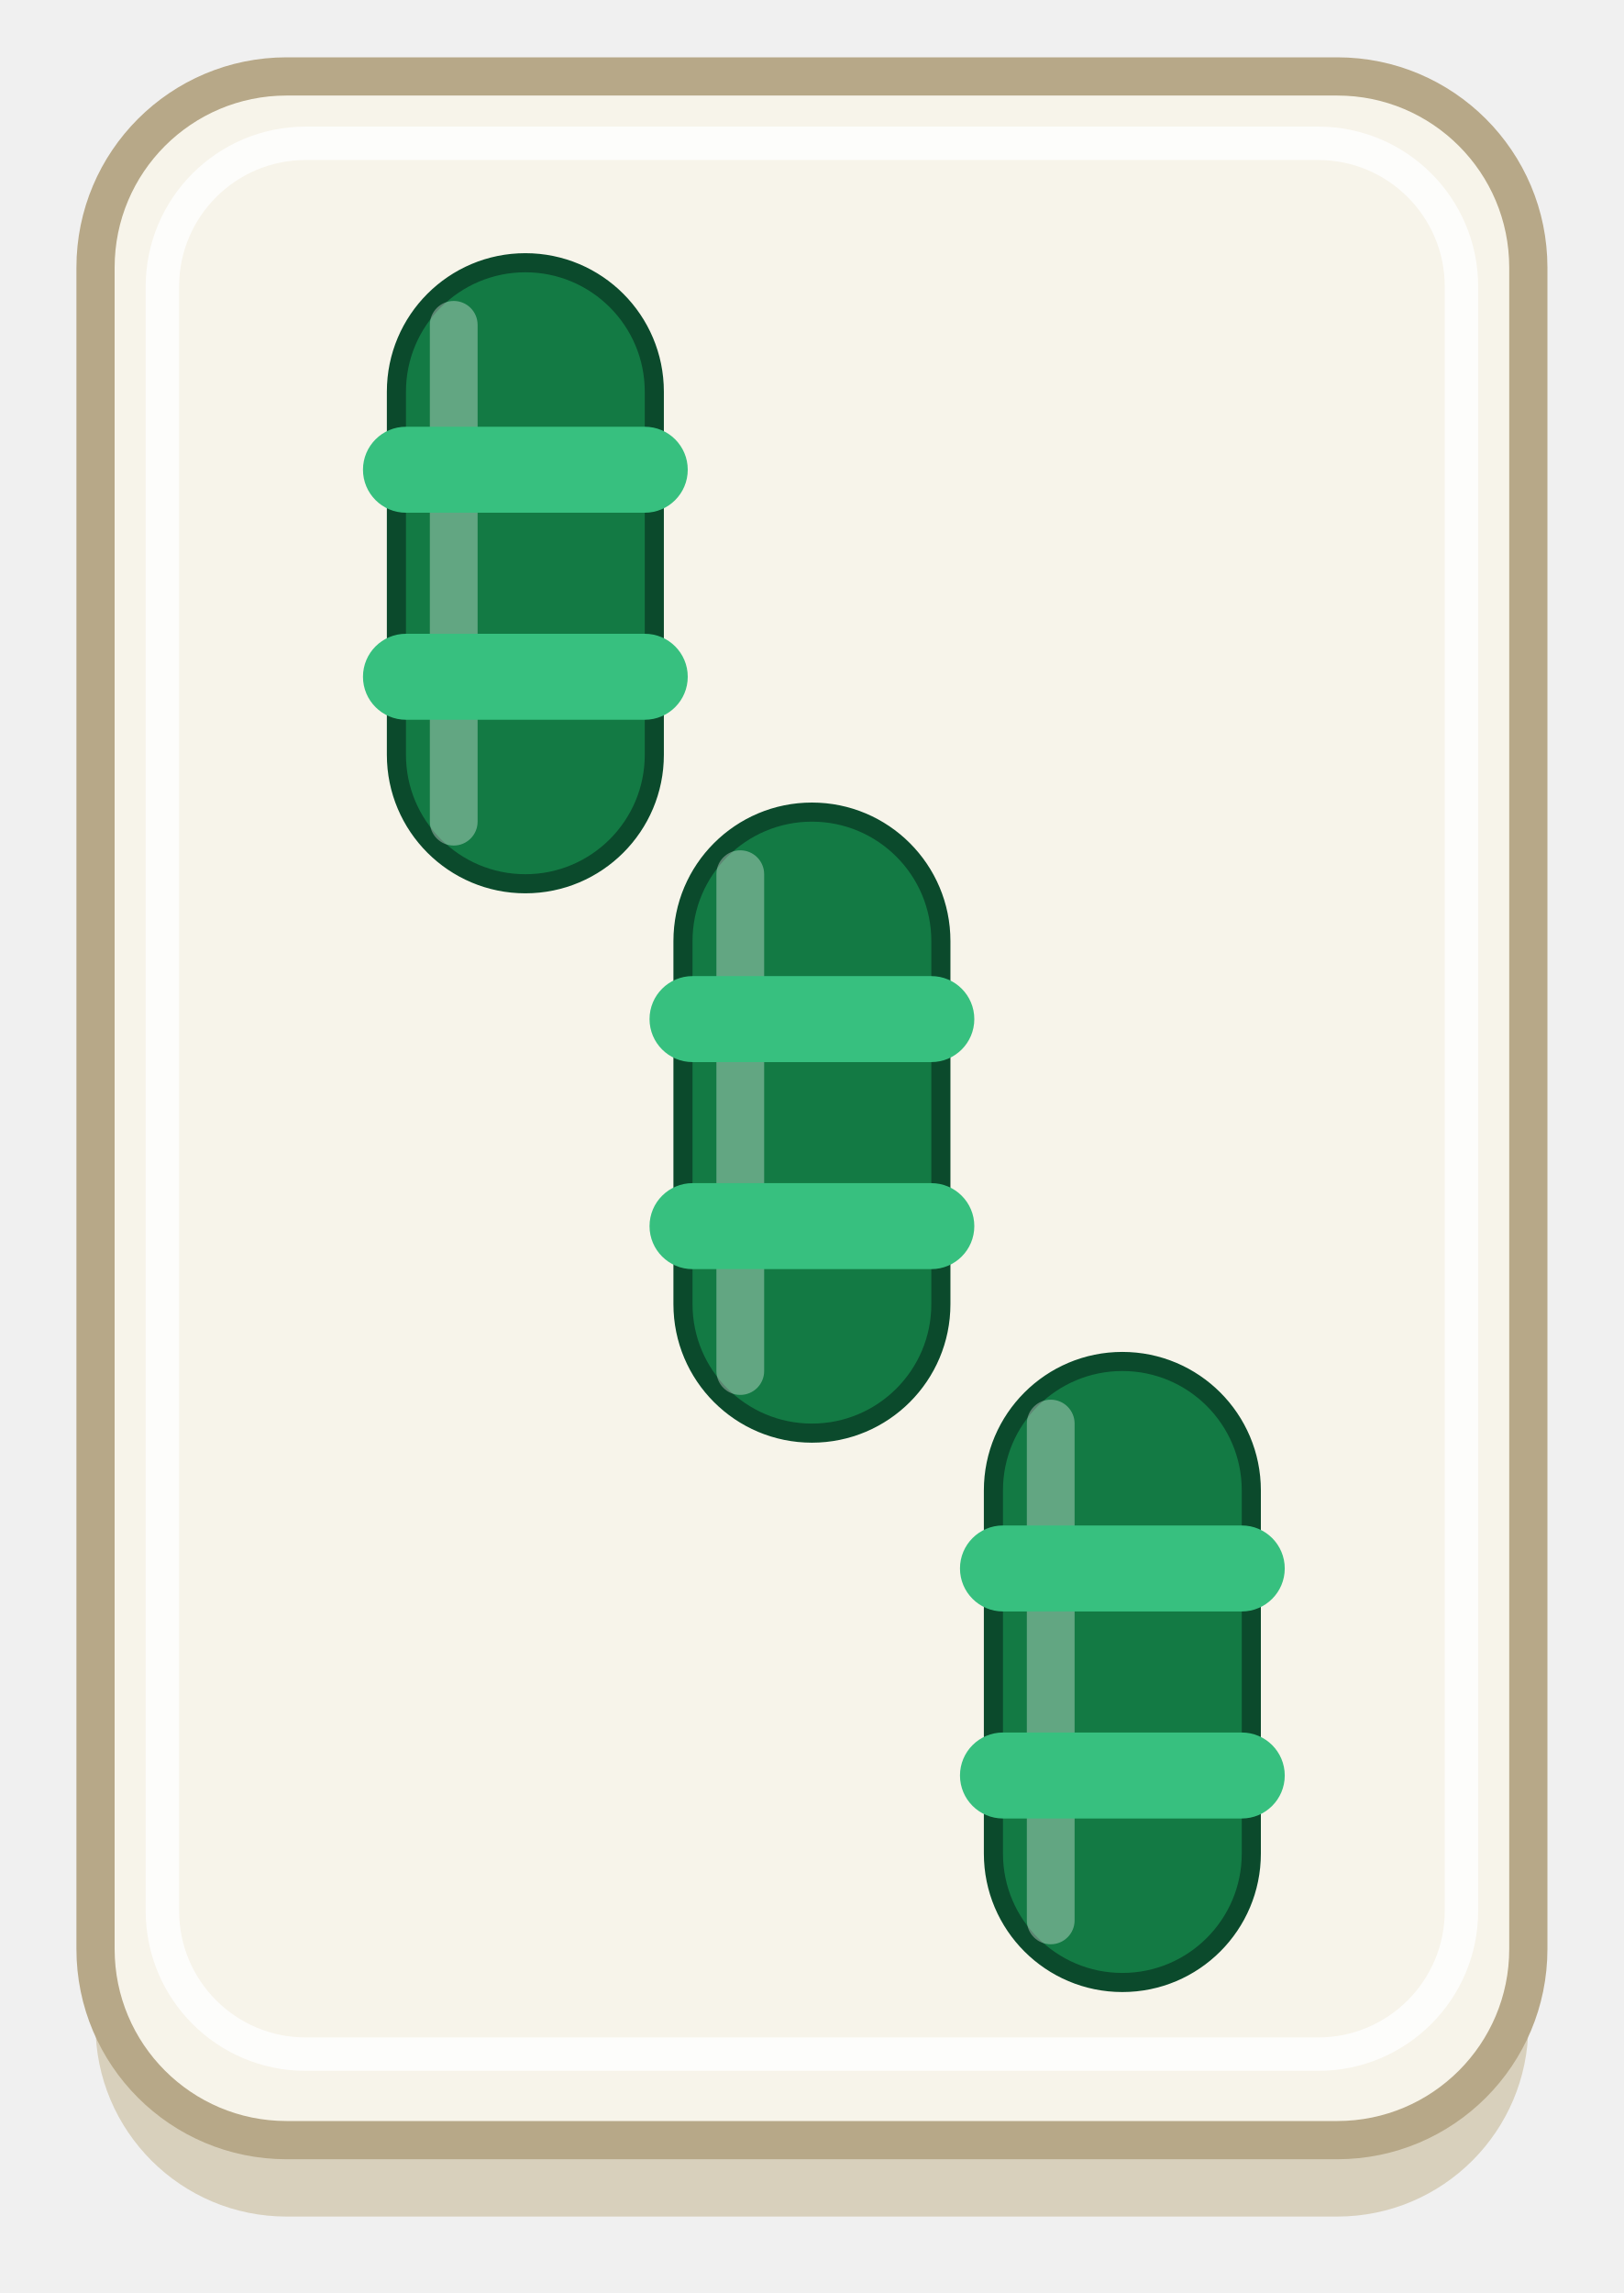
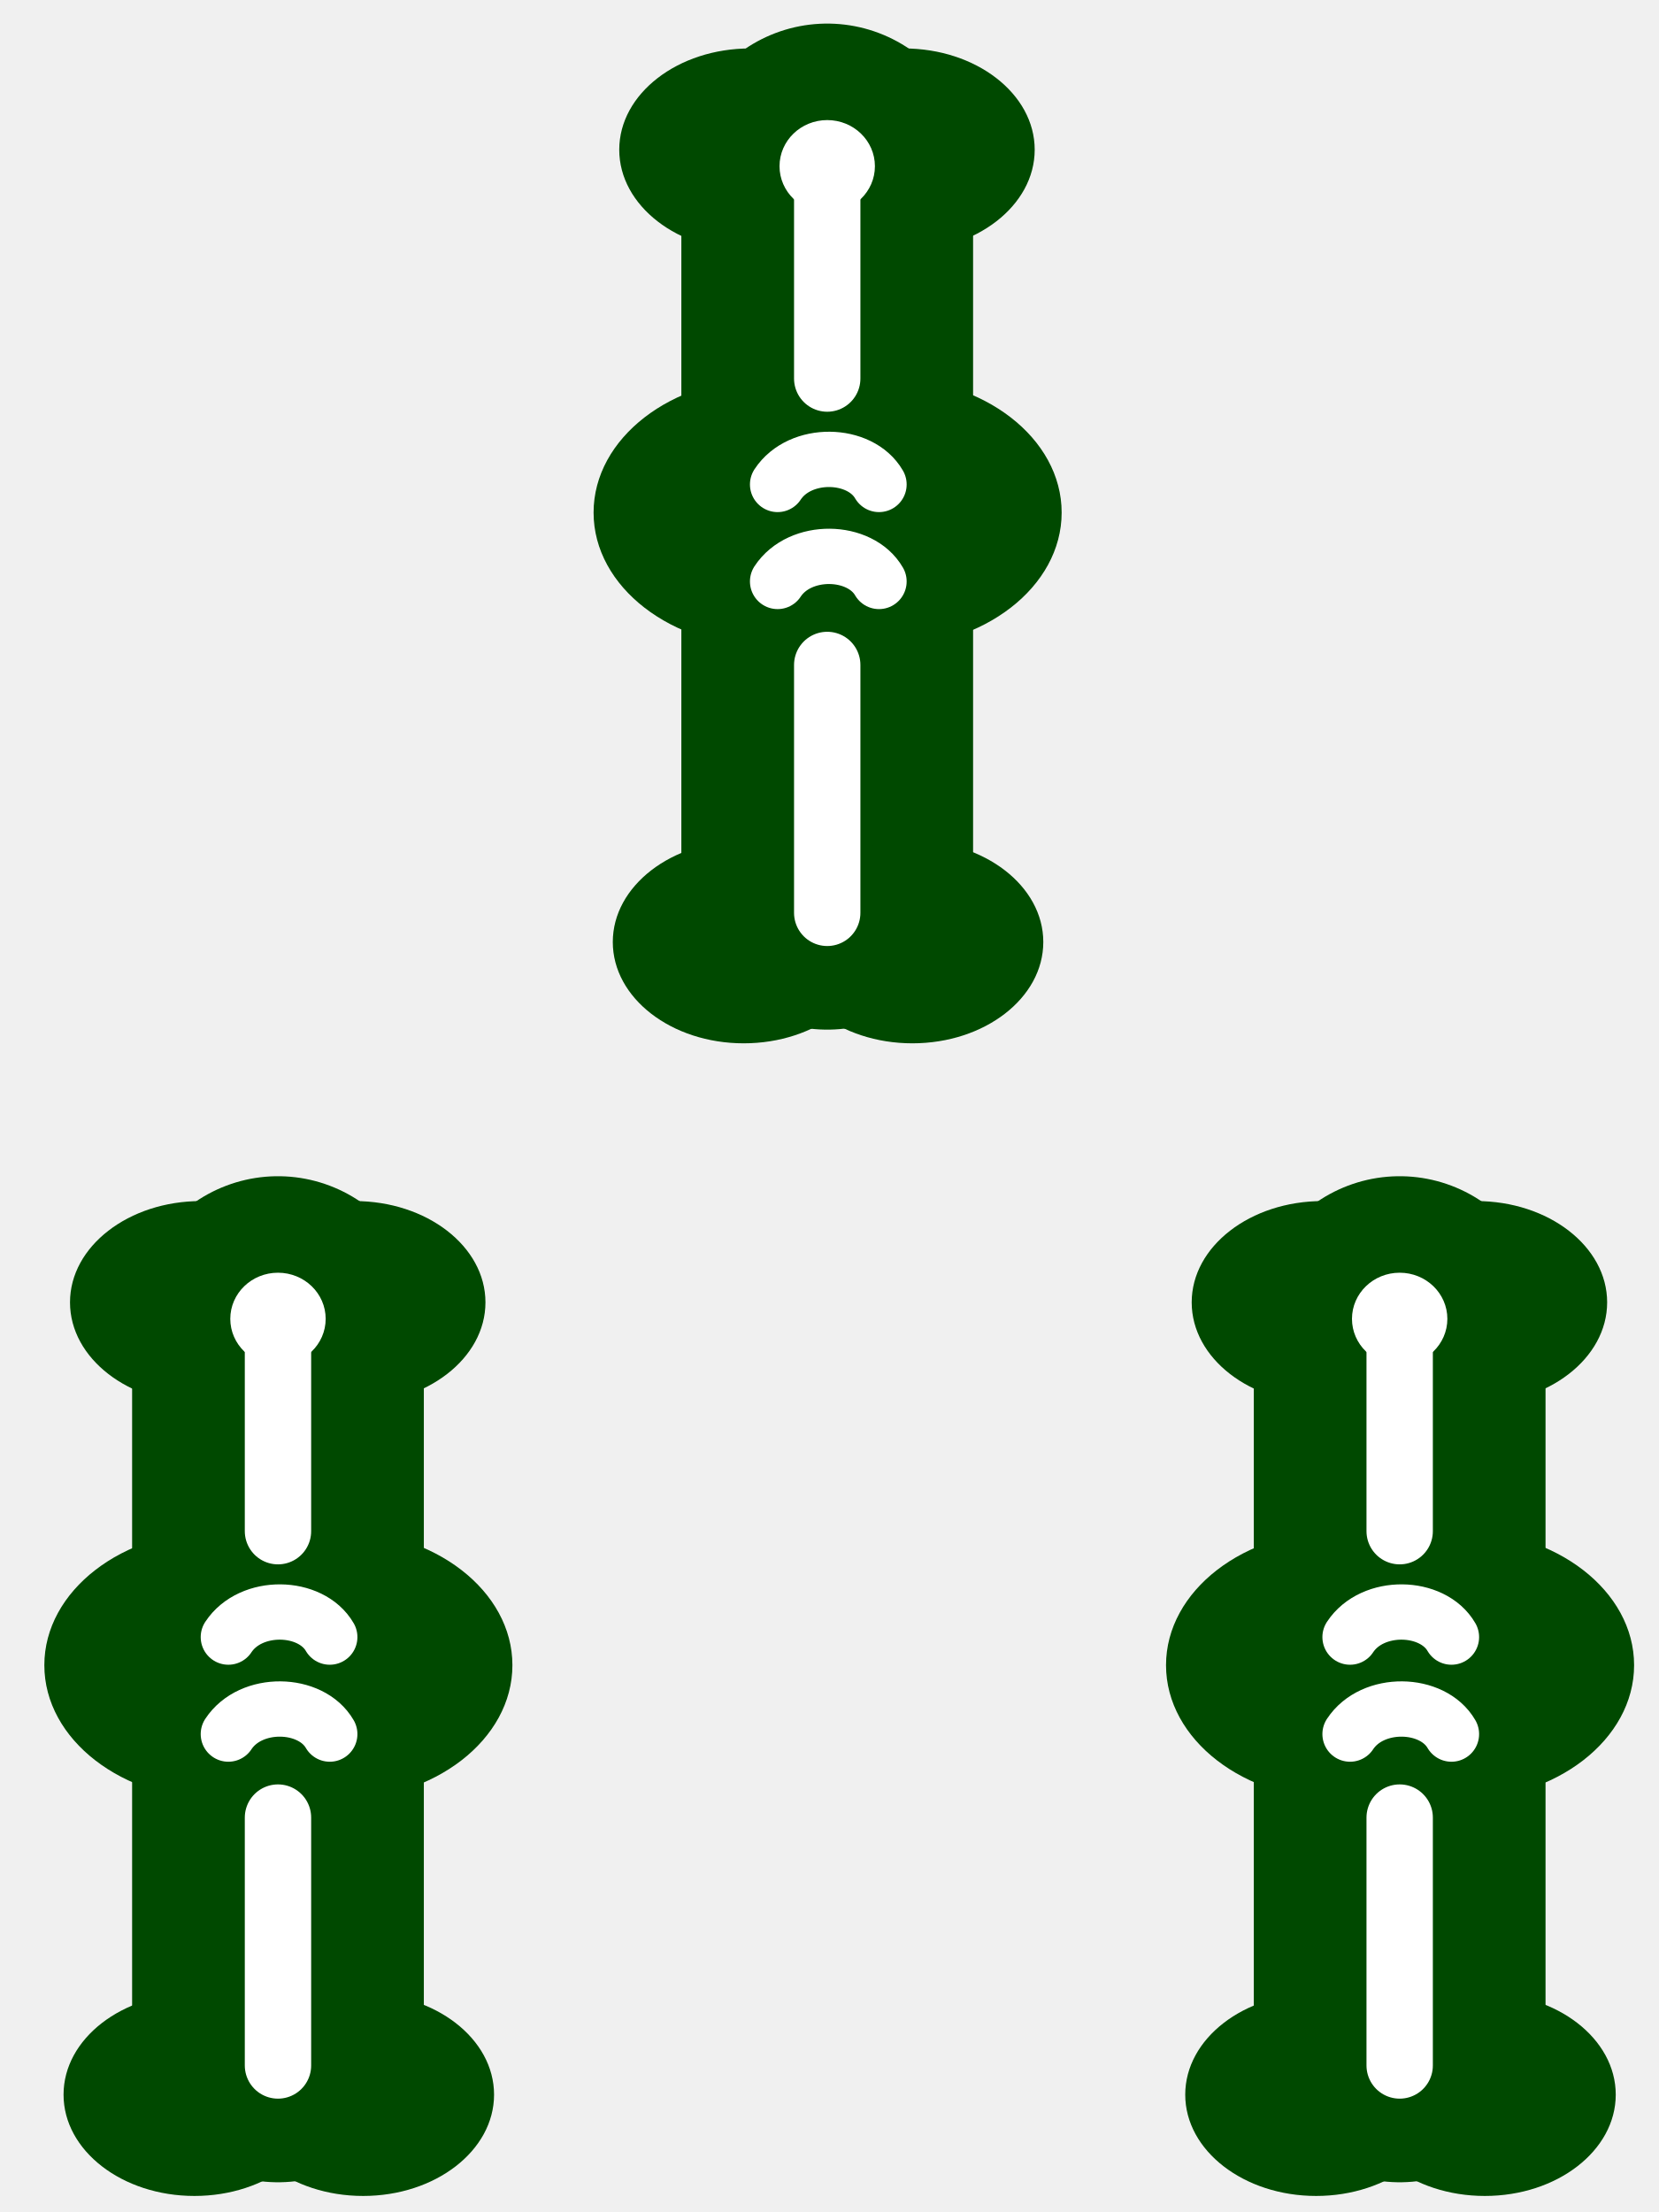
- <svg xmlns="http://www.w3.org/2000/svg" viewBox="0 0 34 48">
-   <rect x="2.4" y="3" width="29.6" height="43" rx="4" fill="#0000001f" />
-   <rect x="2" y="2.4" width="30" height="44" rx="4" fill="#d8d0bc" />
-   <rect x="2" y="1.6" width="30" height="43.2" rx="4" fill="#f7f4ea" stroke="#b7a888" stroke-width="0.8" />
-   <rect x="3.4" y="3" width="27.2" height="40" rx="3" fill="none" stroke="#ffffffcc" stroke-width="0.7" />
-   <rect x="8.3" y="5.5" width="5.4" height="13" rx="2.7" fill="#137a44" stroke="#0b4a2c" stroke-width="0.4" />
-   <rect x="9" y="6.3" width="1" height="11.4" rx="0.5" fill="#ffffff55" />
-   <rect x="7.6" y="8.933" width="6.8" height="1.8" rx="0.9" fill="#37c07f" />
-   <rect x="7.6" y="13.267" width="6.8" height="1.8" rx="0.9" fill="#37c07f" />
-   <rect x="14.3" y="17" width="5.4" height="13" rx="2.7" fill="#137a44" stroke="#0b4a2c" stroke-width="0.4" />
-   <rect x="15" y="17.8" width="1" height="11.4" rx="0.5" fill="#ffffff55" />
-   <rect x="13.6" y="20.433" width="6.8" height="1.8" rx="0.9" fill="#37c07f" />
-   <rect x="13.6" y="24.767" width="6.8" height="1.8" rx="0.9" fill="#37c07f" />
-   <rect x="20.8" y="28.5" width="5.4" height="13" rx="2.7" fill="#137a44" stroke="#0b4a2c" stroke-width="0.4" />
-   <rect x="21.5" y="29.3" width="1" height="11.4" rx="0.5" fill="#ffffff55" />
-   <rect x="20.1" y="31.933" width="6.8" height="1.8" rx="0.9" fill="#37c07f" />
-   <rect x="20.1" y="36.267" width="6.8" height="1.8" rx="0.9" fill="#37c07f" />
+ <svg xmlns="http://www.w3.org/2000/svg" xmlns:ns1="http://www.openswatchbook.org/uri/2009/osb" width="300" height="400" viewBox="0 0 300 400" id="svg2" version="1.1">
+   <defs id="defs4">
+     <linearGradient id="linearGradient10055" ns1:paint="solid">
+       <stop style="stop-color:#000000;stop-opacity:1;" offset="0" id="stop10057" />
+     </linearGradient>
+     <marker orient="auto" refY="0" refX="0" id="Arrow1Lstart" style="overflow:visible">
+       <path id="path4978" d="M 0,0 5,-5 -12.5,0 5,5 0,0 Z" style="fill:#000000;fill-opacity:1;fill-rule:evenodd;stroke:#ff5c00;stroke-width:1pt;stroke-opacity:1" transform="matrix(0.8,0,0,0.8,10,0)" />
+     </marker>
+     <clipPath clipPathUnits="userSpaceOnUse" id="clipPath4243">
+       <circle style="opacity:1;fill:#000000;fill-opacity:0.297;fill-rule:nonzero;stroke:#000000;stroke-width:19.133;stroke-linecap:butt;stroke-linejoin:round;stroke-miterlimit:4;stroke-dasharray:none;stroke-dashoffset:0;stroke-opacity:1" id="circle4245" cx="-264.66" cy="-198.207" r="293.954" />
+     </clipPath>
+     <clipPath clipPathUnits="userSpaceOnUse" id="clipPath7847">
+       <ellipse style="opacity:1;fill:#822600;fill-opacity:1;fill-rule:nonzero;stroke:none;stroke-width:12;stroke-linecap:round;stroke-linejoin:round;stroke-miterlimit:4;stroke-dasharray:none;stroke-dashoffset:0;stroke-opacity:1" id="ellipse7849" cx="394" cy="552.362" rx="349.495" ry="216" />
+     </clipPath>
+     <clipPath clipPathUnits="userSpaceOnUse" id="clipPath4243-1">
+       <circle style="opacity:1;fill:#000000;fill-opacity:0.297;fill-rule:nonzero;stroke:#000000;stroke-width:19.133;stroke-linecap:butt;stroke-linejoin:round;stroke-miterlimit:4;stroke-dasharray:none;stroke-dashoffset:0;stroke-opacity:1" id="circle4245-4" cx="-264.66" cy="-198.207" r="293.954" />
+     </clipPath>
+     <clipPath clipPathUnits="userSpaceOnUse" id="clipPath7876">
+       <circle style="opacity:1;fill:#000000;fill-opacity:0.297;fill-rule:nonzero;stroke:#000000;stroke-width:19.133;stroke-linecap:butt;stroke-linejoin:round;stroke-miterlimit:4;stroke-dasharray:none;stroke-dashoffset:0;stroke-opacity:1" id="circle7878" cx="-264.66" cy="-198.207" r="293.954" />
+     </clipPath>
+     <clipPath clipPathUnits="userSpaceOnUse" id="clipPath14693">
+       <rect style="opacity:1;fill:#a53c3c;fill-opacity:1;fill-rule:nonzero;stroke:none;stroke-width:8;stroke-linecap:round;stroke-linejoin:round;stroke-miterlimit:4;stroke-dasharray:none;stroke-dashoffset:0;stroke-opacity:1" id="rect14695" width="131.784" height="168.821" x="-332.596" y="383.498" rx="1.255" ry="3.751" transform="matrix(0.9993908,-0.03489951,0.03489951,0.9993908,0,0)" />
+     </clipPath>
+     <clipPath clipPathUnits="userSpaceOnUse" id="clipPath14952">
+       <ellipse style="opacity:1;fill:#a53c3c;fill-opacity:1;fill-rule:nonzero;stroke:none;stroke-width:7;stroke-linecap:round;stroke-linejoin:round;stroke-miterlimit:4;stroke-dasharray:none;stroke-dashoffset:0;stroke-opacity:1" id="ellipse14954" cx="-271.344" cy="647.256" rx="69.057" ry="116.911" transform="matrix(0.9993908,-0.03489951,0.03489951,0.9993908,0,0)" />
+     </clipPath>
+     <pattern y="0" x="0" height="6" width="6" patternUnits="userSpaceOnUse" id="EMFhbasepattern" />
+     <pattern y="0" x="0" height="6" width="6" patternUnits="userSpaceOnUse" id="EMFhbasepattern-2" />
+   </defs>
+   <g id="layer1" transform="translate(0,-652.3622)">
+     <g id="g4337" transform="matrix(0.9591565,0,0,0.9591565,6.112596,26.80356)">
+       <ellipse ry="19.097" rx="24.68" cy="680.426" cx="135.055" id="ellipse4339" style="opacity:1;fill:#004900;fill-opacity:1;fill-rule:nonzero;stroke:none;stroke-width:30;stroke-linecap:round;stroke-linejoin:round;stroke-miterlimit:4;stroke-dasharray:none;stroke-dashoffset:0;stroke-opacity:1" />
+       <ellipse ry="19.097" rx="24.68" style="opacity:1;fill:#004900;fill-opacity:1;fill-rule:nonzero;stroke:none;stroke-width:30;stroke-linecap:round;stroke-linejoin:round;stroke-miterlimit:4;stroke-dasharray:none;stroke-dashoffset:0;stroke-opacity:1" id="ellipse4341" cx="164.02" cy="680.426" />
+       <ellipse ry="19.097" rx="24.68" style="opacity:1;fill:#004900;fill-opacity:1;fill-rule:nonzero;stroke:none;stroke-width:30;stroke-linecap:round;stroke-linejoin:round;stroke-miterlimit:4;stroke-dasharray:none;stroke-dashoffset:0;stroke-opacity:1" id="ellipse4343" cx="133.838" cy="829.799" />
+       <path id="path4345" d="m 149.585,818.816 0,-134.674" style="fill:none;fill-rule:evenodd;stroke:#004900;stroke-width:55;stroke-linecap:round;stroke-linejoin:miter;stroke-miterlimit:4;stroke-dasharray:none;stroke-opacity:1" />
+       <ellipse ry="19.097" rx="24.68" cy="829.799" cx="165.642" id="ellipse4347" style="opacity:1;fill:#004900;fill-opacity:1;fill-rule:nonzero;stroke:none;stroke-width:30;stroke-linecap:round;stroke-linejoin:round;stroke-miterlimit:4;stroke-dasharray:none;stroke-dashoffset:0;stroke-opacity:1" />
+       <ellipse ry="25.37" rx="32.787" cy="748.831" cx="160.995" id="ellipse4349" style="opacity:1;fill:#004900;fill-opacity:1;fill-rule:nonzero;stroke:none;stroke-width:30;stroke-linecap:round;stroke-linejoin:round;stroke-miterlimit:4;stroke-dasharray:none;stroke-dashoffset:0;stroke-opacity:1" />
+       <ellipse ry="25.37" rx="32.787" style="opacity:1;fill:#004900;fill-opacity:1;fill-rule:nonzero;stroke:none;stroke-width:30;stroke-linecap:round;stroke-linejoin:round;stroke-miterlimit:4;stroke-dasharray:none;stroke-dashoffset:0;stroke-opacity:1" id="ellipse4351" cx="138.323" cy="748.831" />
+       <path id="path4353" d="m 149.585,685.723 0,37.842" style="fill:none;fill-rule:evenodd;stroke:#ffffff;stroke-width:12.511;stroke-linecap:round;stroke-linejoin:miter;stroke-miterlimit:4;stroke-dasharray:none;stroke-opacity:1" />
+       <path style="fill:none;fill-rule:evenodd;stroke:#ffffff;stroke-width:12.511;stroke-linecap:round;stroke-linejoin:miter;stroke-miterlimit:4;stroke-dasharray:none;stroke-opacity:1" d="m 149.585,777.562 0,46.734" id="path4355" />
+       <ellipse cy="683.533" cx="149.585" id="ellipse4357" style="opacity:1;fill:#ffffff;fill-opacity:1;fill-rule:nonzero;stroke:none;stroke-width:10;stroke-linecap:round;stroke-linejoin:round;stroke-miterlimit:4;stroke-dasharray:none;stroke-dashoffset:0;stroke-opacity:1" rx="8.992" ry="8.697" />
+       <path style="fill:none;fill-rule:evenodd;stroke:#ffffff;stroke-width:10.426;stroke-linecap:round;stroke-linejoin:round;stroke-miterlimit:4;stroke-dasharray:none;stroke-opacity:1" d="m 140.229,761.818 c 4.228,-6.441 15.56,-6.163 19.118,0" id="path4359" />
+       <path id="path4361" d="m 140.229,743.531 c 4.228,-6.441 15.56,-6.163 19.118,0" style="fill:none;fill-rule:evenodd;stroke:#ffffff;stroke-width:10.426;stroke-linecap:round;stroke-linejoin:round;stroke-miterlimit:4;stroke-dasharray:none;stroke-opacity:1" />
+     </g>
+     <g transform="matrix(0.9591565,0,0,0.9591565,-93.20763,235.2361)" id="g4271">
+       <ellipse style="opacity:1;fill:#004900;fill-opacity:1;fill-rule:nonzero;stroke:none;stroke-width:30;stroke-linecap:round;stroke-linejoin:round;stroke-miterlimit:4;stroke-dasharray:none;stroke-dashoffset:0;stroke-opacity:1" id="ellipse4273" cx="135.055" cy="680.426" rx="24.68" ry="19.097" />
+       <ellipse cy="680.426" cx="164.02" id="ellipse4275" style="opacity:1;fill:#004900;fill-opacity:1;fill-rule:nonzero;stroke:none;stroke-width:30;stroke-linecap:round;stroke-linejoin:round;stroke-miterlimit:4;stroke-dasharray:none;stroke-dashoffset:0;stroke-opacity:1" rx="24.68" ry="19.097" />
+       <ellipse cy="829.799" cx="133.838" id="ellipse4277" style="opacity:1;fill:#004900;fill-opacity:1;fill-rule:nonzero;stroke:none;stroke-width:30;stroke-linecap:round;stroke-linejoin:round;stroke-miterlimit:4;stroke-dasharray:none;stroke-dashoffset:0;stroke-opacity:1" rx="24.68" ry="19.097" />
+       <path style="fill:none;fill-rule:evenodd;stroke:#004900;stroke-width:55;stroke-linecap:round;stroke-linejoin:miter;stroke-miterlimit:4;stroke-dasharray:none;stroke-opacity:1" d="m 149.585,818.816 0,-134.674" id="path4279" />
+       <ellipse style="opacity:1;fill:#004900;fill-opacity:1;fill-rule:nonzero;stroke:none;stroke-width:30;stroke-linecap:round;stroke-linejoin:round;stroke-miterlimit:4;stroke-dasharray:none;stroke-dashoffset:0;stroke-opacity:1" id="ellipse4281" cx="165.642" cy="829.799" rx="24.68" ry="19.097" />
+       <ellipse style="opacity:1;fill:#004900;fill-opacity:1;fill-rule:nonzero;stroke:none;stroke-width:30;stroke-linecap:round;stroke-linejoin:round;stroke-miterlimit:4;stroke-dasharray:none;stroke-dashoffset:0;stroke-opacity:1" id="ellipse4283" cx="160.995" cy="748.831" rx="32.787" ry="25.37" />
+       <ellipse cy="748.831" cx="138.323" id="ellipse4285" style="opacity:1;fill:#004900;fill-opacity:1;fill-rule:nonzero;stroke:none;stroke-width:30;stroke-linecap:round;stroke-linejoin:round;stroke-miterlimit:4;stroke-dasharray:none;stroke-dashoffset:0;stroke-opacity:1" rx="32.787" ry="25.37" />
+       <path style="fill:none;fill-rule:evenodd;stroke:#ffffff;stroke-width:12.511;stroke-linecap:round;stroke-linejoin:miter;stroke-miterlimit:4;stroke-dasharray:none;stroke-opacity:1" d="m 149.585,685.723 0,37.842" id="path4287" />
+       <path id="path4289" d="m 149.585,777.562 0,46.734" style="fill:none;fill-rule:evenodd;stroke:#ffffff;stroke-width:12.511;stroke-linecap:round;stroke-linejoin:miter;stroke-miterlimit:4;stroke-dasharray:none;stroke-opacity:1" />
+       <ellipse ry="8.697" rx="8.992" style="opacity:1;fill:#ffffff;fill-opacity:1;fill-rule:nonzero;stroke:none;stroke-width:10;stroke-linecap:round;stroke-linejoin:round;stroke-miterlimit:4;stroke-dasharray:none;stroke-dashoffset:0;stroke-opacity:1" id="ellipse4291" cx="149.585" cy="683.533" />
+       <path id="path4293" d="m 140.229,761.818 c 4.228,-6.441 15.56,-6.163 19.118,0" style="fill:none;fill-rule:evenodd;stroke:#ffffff;stroke-width:10.426;stroke-linecap:round;stroke-linejoin:round;stroke-miterlimit:4;stroke-dasharray:none;stroke-opacity:1" />
+       <path style="fill:none;fill-rule:evenodd;stroke:#ffffff;stroke-width:10.426;stroke-linecap:round;stroke-linejoin:round;stroke-miterlimit:4;stroke-dasharray:none;stroke-opacity:1" d="m 140.229,743.531 c 4.228,-6.441 15.56,-6.163 19.118,0" id="path4295" />
+     </g>
+     <g transform="matrix(0.9591565,0,0,0.9591565,109.6294,235.2361)" id="g4297">
+       <ellipse style="opacity:1;fill:#004900;fill-opacity:1;fill-rule:nonzero;stroke:none;stroke-width:30;stroke-linecap:round;stroke-linejoin:round;stroke-miterlimit:4;stroke-dasharray:none;stroke-dashoffset:0;stroke-opacity:1" id="ellipse4299" cx="135.055" cy="680.426" rx="24.68" ry="19.097" />
+       <ellipse cy="680.426" cx="164.02" id="ellipse4301" style="opacity:1;fill:#004900;fill-opacity:1;fill-rule:nonzero;stroke:none;stroke-width:30;stroke-linecap:round;stroke-linejoin:round;stroke-miterlimit:4;stroke-dasharray:none;stroke-dashoffset:0;stroke-opacity:1" rx="24.68" ry="19.097" />
+       <ellipse cy="829.799" cx="133.838" id="ellipse4303" style="opacity:1;fill:#004900;fill-opacity:1;fill-rule:nonzero;stroke:none;stroke-width:30;stroke-linecap:round;stroke-linejoin:round;stroke-miterlimit:4;stroke-dasharray:none;stroke-dashoffset:0;stroke-opacity:1" rx="24.68" ry="19.097" />
+       <path style="fill:none;fill-rule:evenodd;stroke:#004900;stroke-width:55;stroke-linecap:round;stroke-linejoin:miter;stroke-miterlimit:4;stroke-dasharray:none;stroke-opacity:1" d="m 149.585,818.816 0,-134.674" id="path4305" />
+       <ellipse style="opacity:1;fill:#004900;fill-opacity:1;fill-rule:nonzero;stroke:none;stroke-width:30;stroke-linecap:round;stroke-linejoin:round;stroke-miterlimit:4;stroke-dasharray:none;stroke-dashoffset:0;stroke-opacity:1" id="ellipse4307" cx="165.642" cy="829.799" rx="24.68" ry="19.097" />
+       <ellipse style="opacity:1;fill:#004900;fill-opacity:1;fill-rule:nonzero;stroke:none;stroke-width:30;stroke-linecap:round;stroke-linejoin:round;stroke-miterlimit:4;stroke-dasharray:none;stroke-dashoffset:0;stroke-opacity:1" id="ellipse4309" cx="160.995" cy="748.831" rx="32.787" ry="25.37" />
+       <ellipse cy="748.831" cx="138.323" id="ellipse4311" style="opacity:1;fill:#004900;fill-opacity:1;fill-rule:nonzero;stroke:none;stroke-width:30;stroke-linecap:round;stroke-linejoin:round;stroke-miterlimit:4;stroke-dasharray:none;stroke-dashoffset:0;stroke-opacity:1" rx="32.787" ry="25.37" />
+       <path style="fill:none;fill-rule:evenodd;stroke:#ffffff;stroke-width:12.511;stroke-linecap:round;stroke-linejoin:miter;stroke-miterlimit:4;stroke-dasharray:none;stroke-opacity:1" d="m 149.585,685.723 0,37.842" id="path4313" />
+       <path id="path4315" d="m 149.585,777.562 0,46.734" style="fill:none;fill-rule:evenodd;stroke:#ffffff;stroke-width:12.511;stroke-linecap:round;stroke-linejoin:miter;stroke-miterlimit:4;stroke-dasharray:none;stroke-opacity:1" />
+       <ellipse ry="8.697" rx="8.992" style="opacity:1;fill:#ffffff;fill-opacity:1;fill-rule:nonzero;stroke:none;stroke-width:10;stroke-linecap:round;stroke-linejoin:round;stroke-miterlimit:4;stroke-dasharray:none;stroke-dashoffset:0;stroke-opacity:1" id="ellipse4317" cx="149.585" cy="683.533" />
+       <path id="path4319" d="m 140.229,761.818 c 4.228,-6.441 15.56,-6.163 19.118,0" style="fill:none;fill-rule:evenodd;stroke:#ffffff;stroke-width:10.426;stroke-linecap:round;stroke-linejoin:round;stroke-miterlimit:4;stroke-dasharray:none;stroke-opacity:1" />
+       <path style="fill:none;fill-rule:evenodd;stroke:#ffffff;stroke-width:10.426;stroke-linecap:round;stroke-linejoin:round;stroke-miterlimit:4;stroke-dasharray:none;stroke-opacity:1" d="m 140.229,743.531 c 4.228,-6.441 15.56,-6.163 19.118,0" id="path4321" />
+     </g>
+   </g>
</svg>
